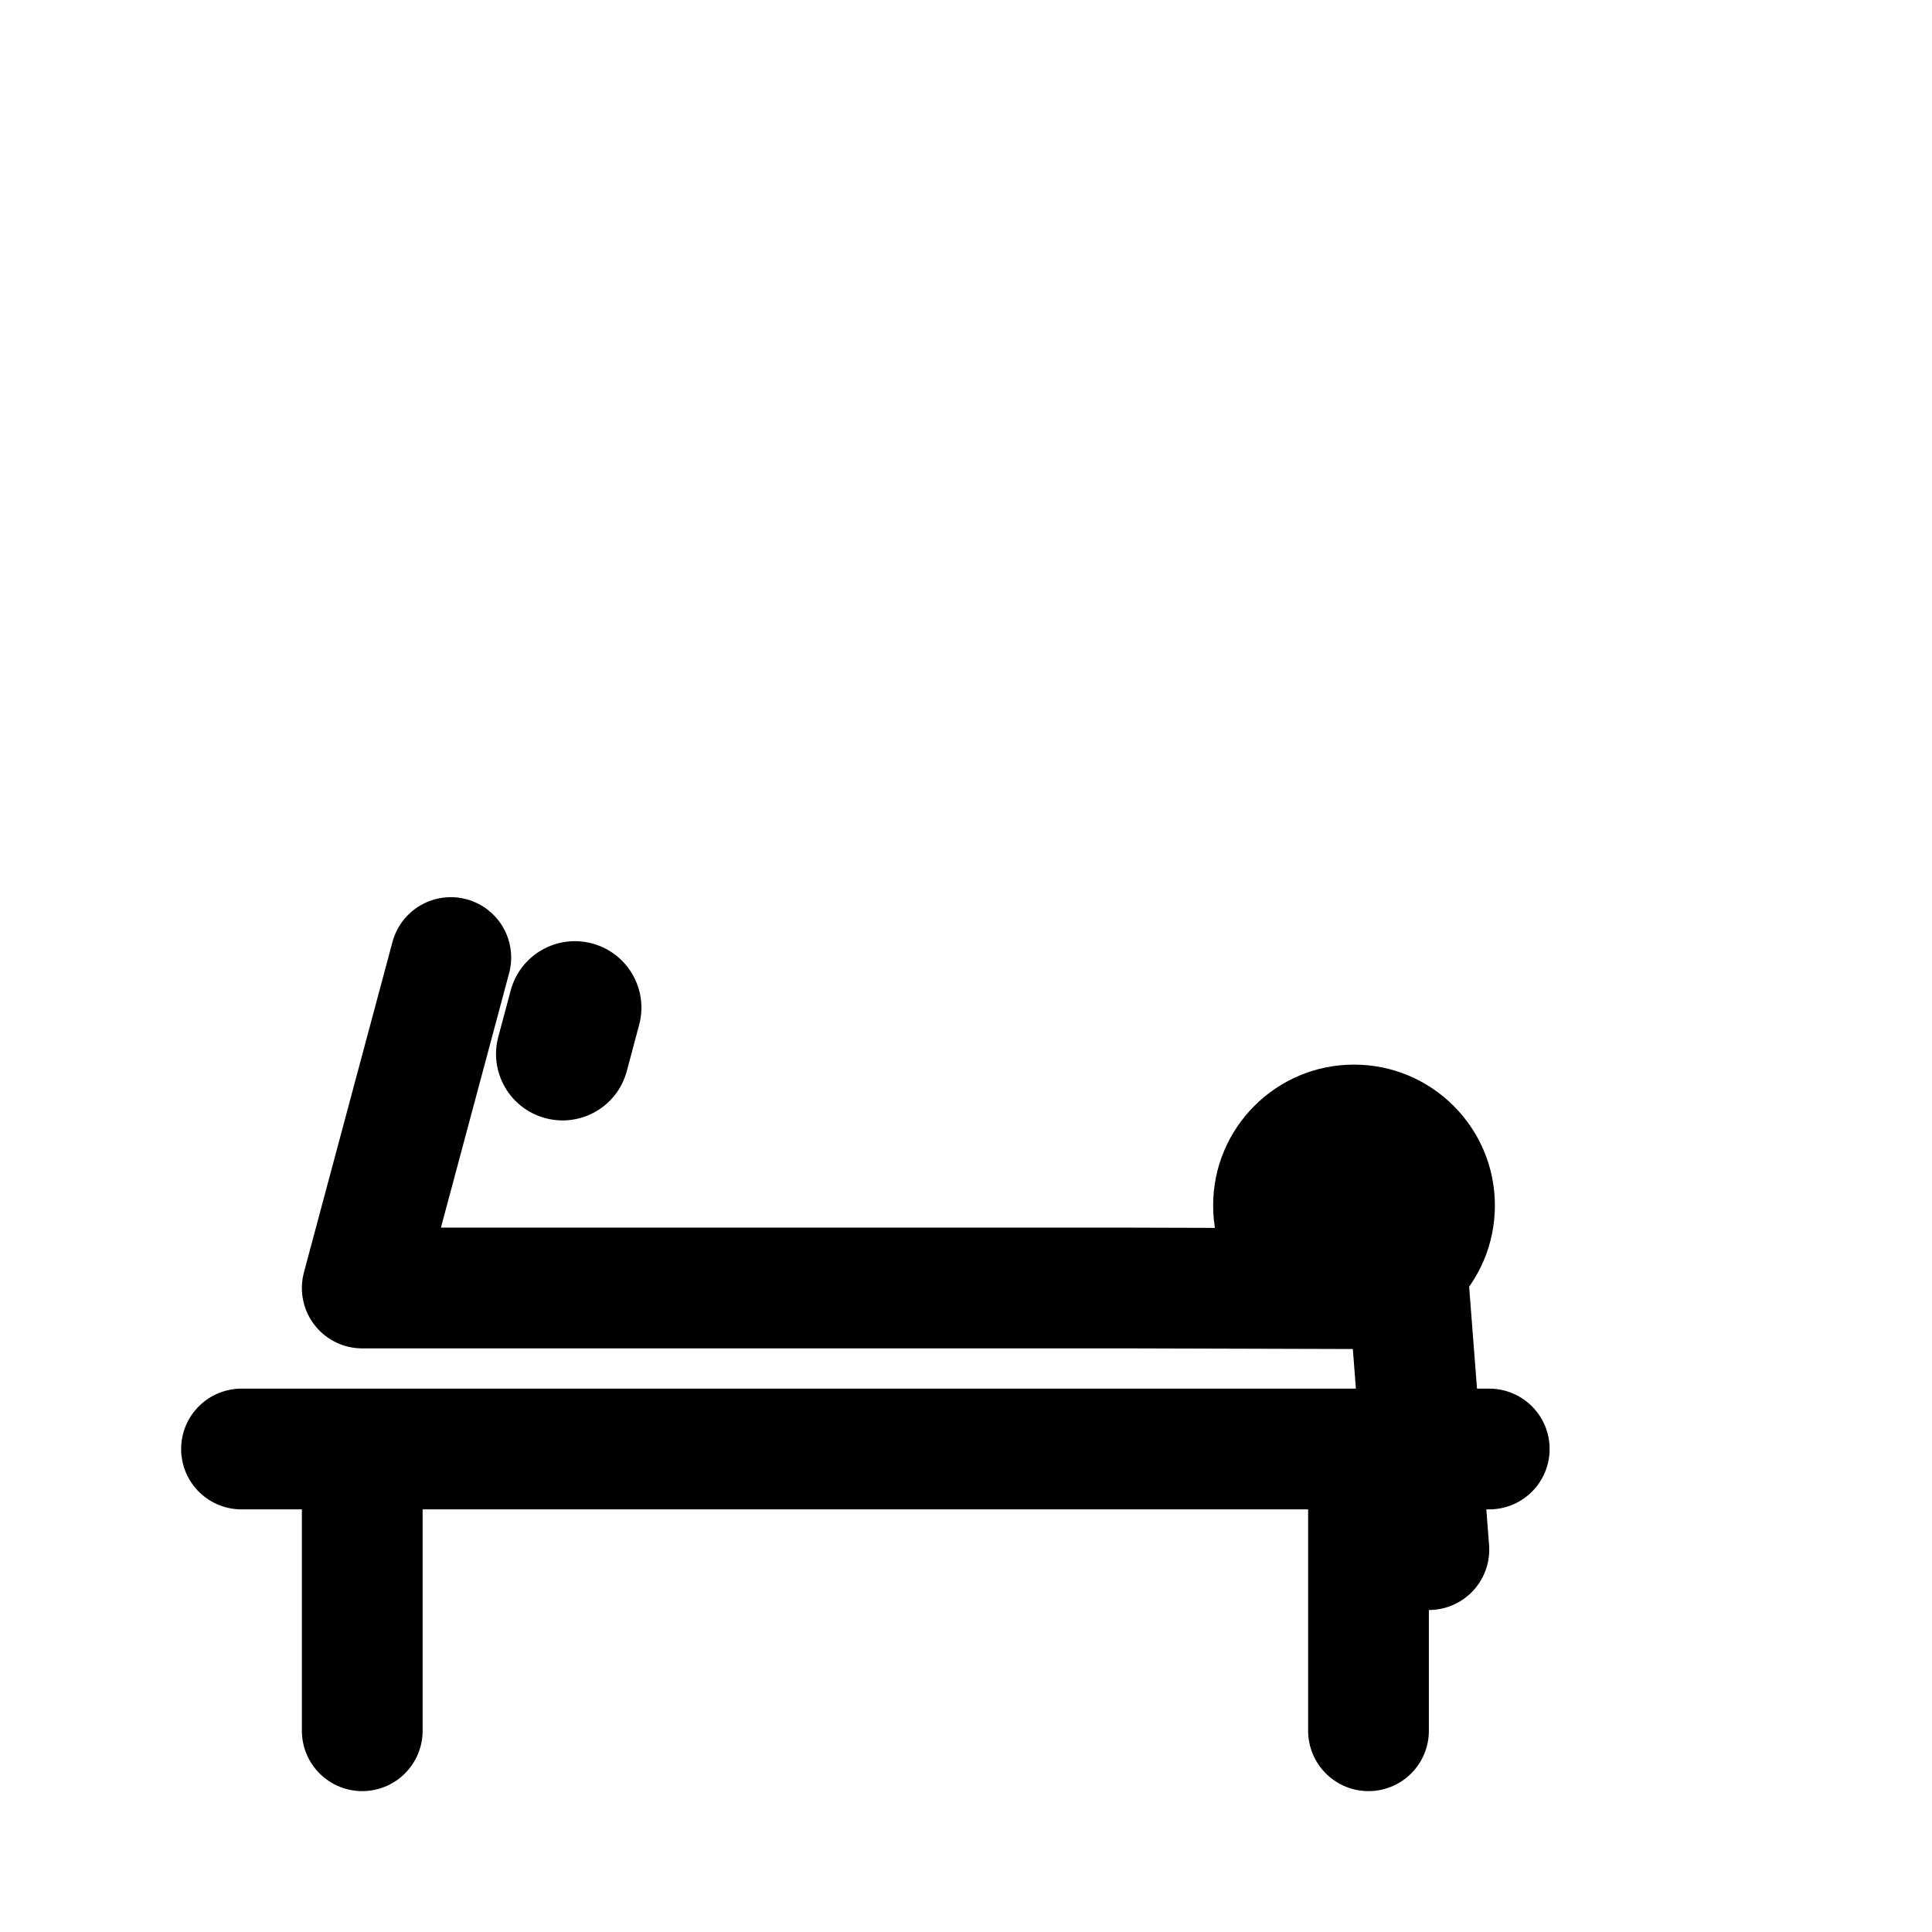
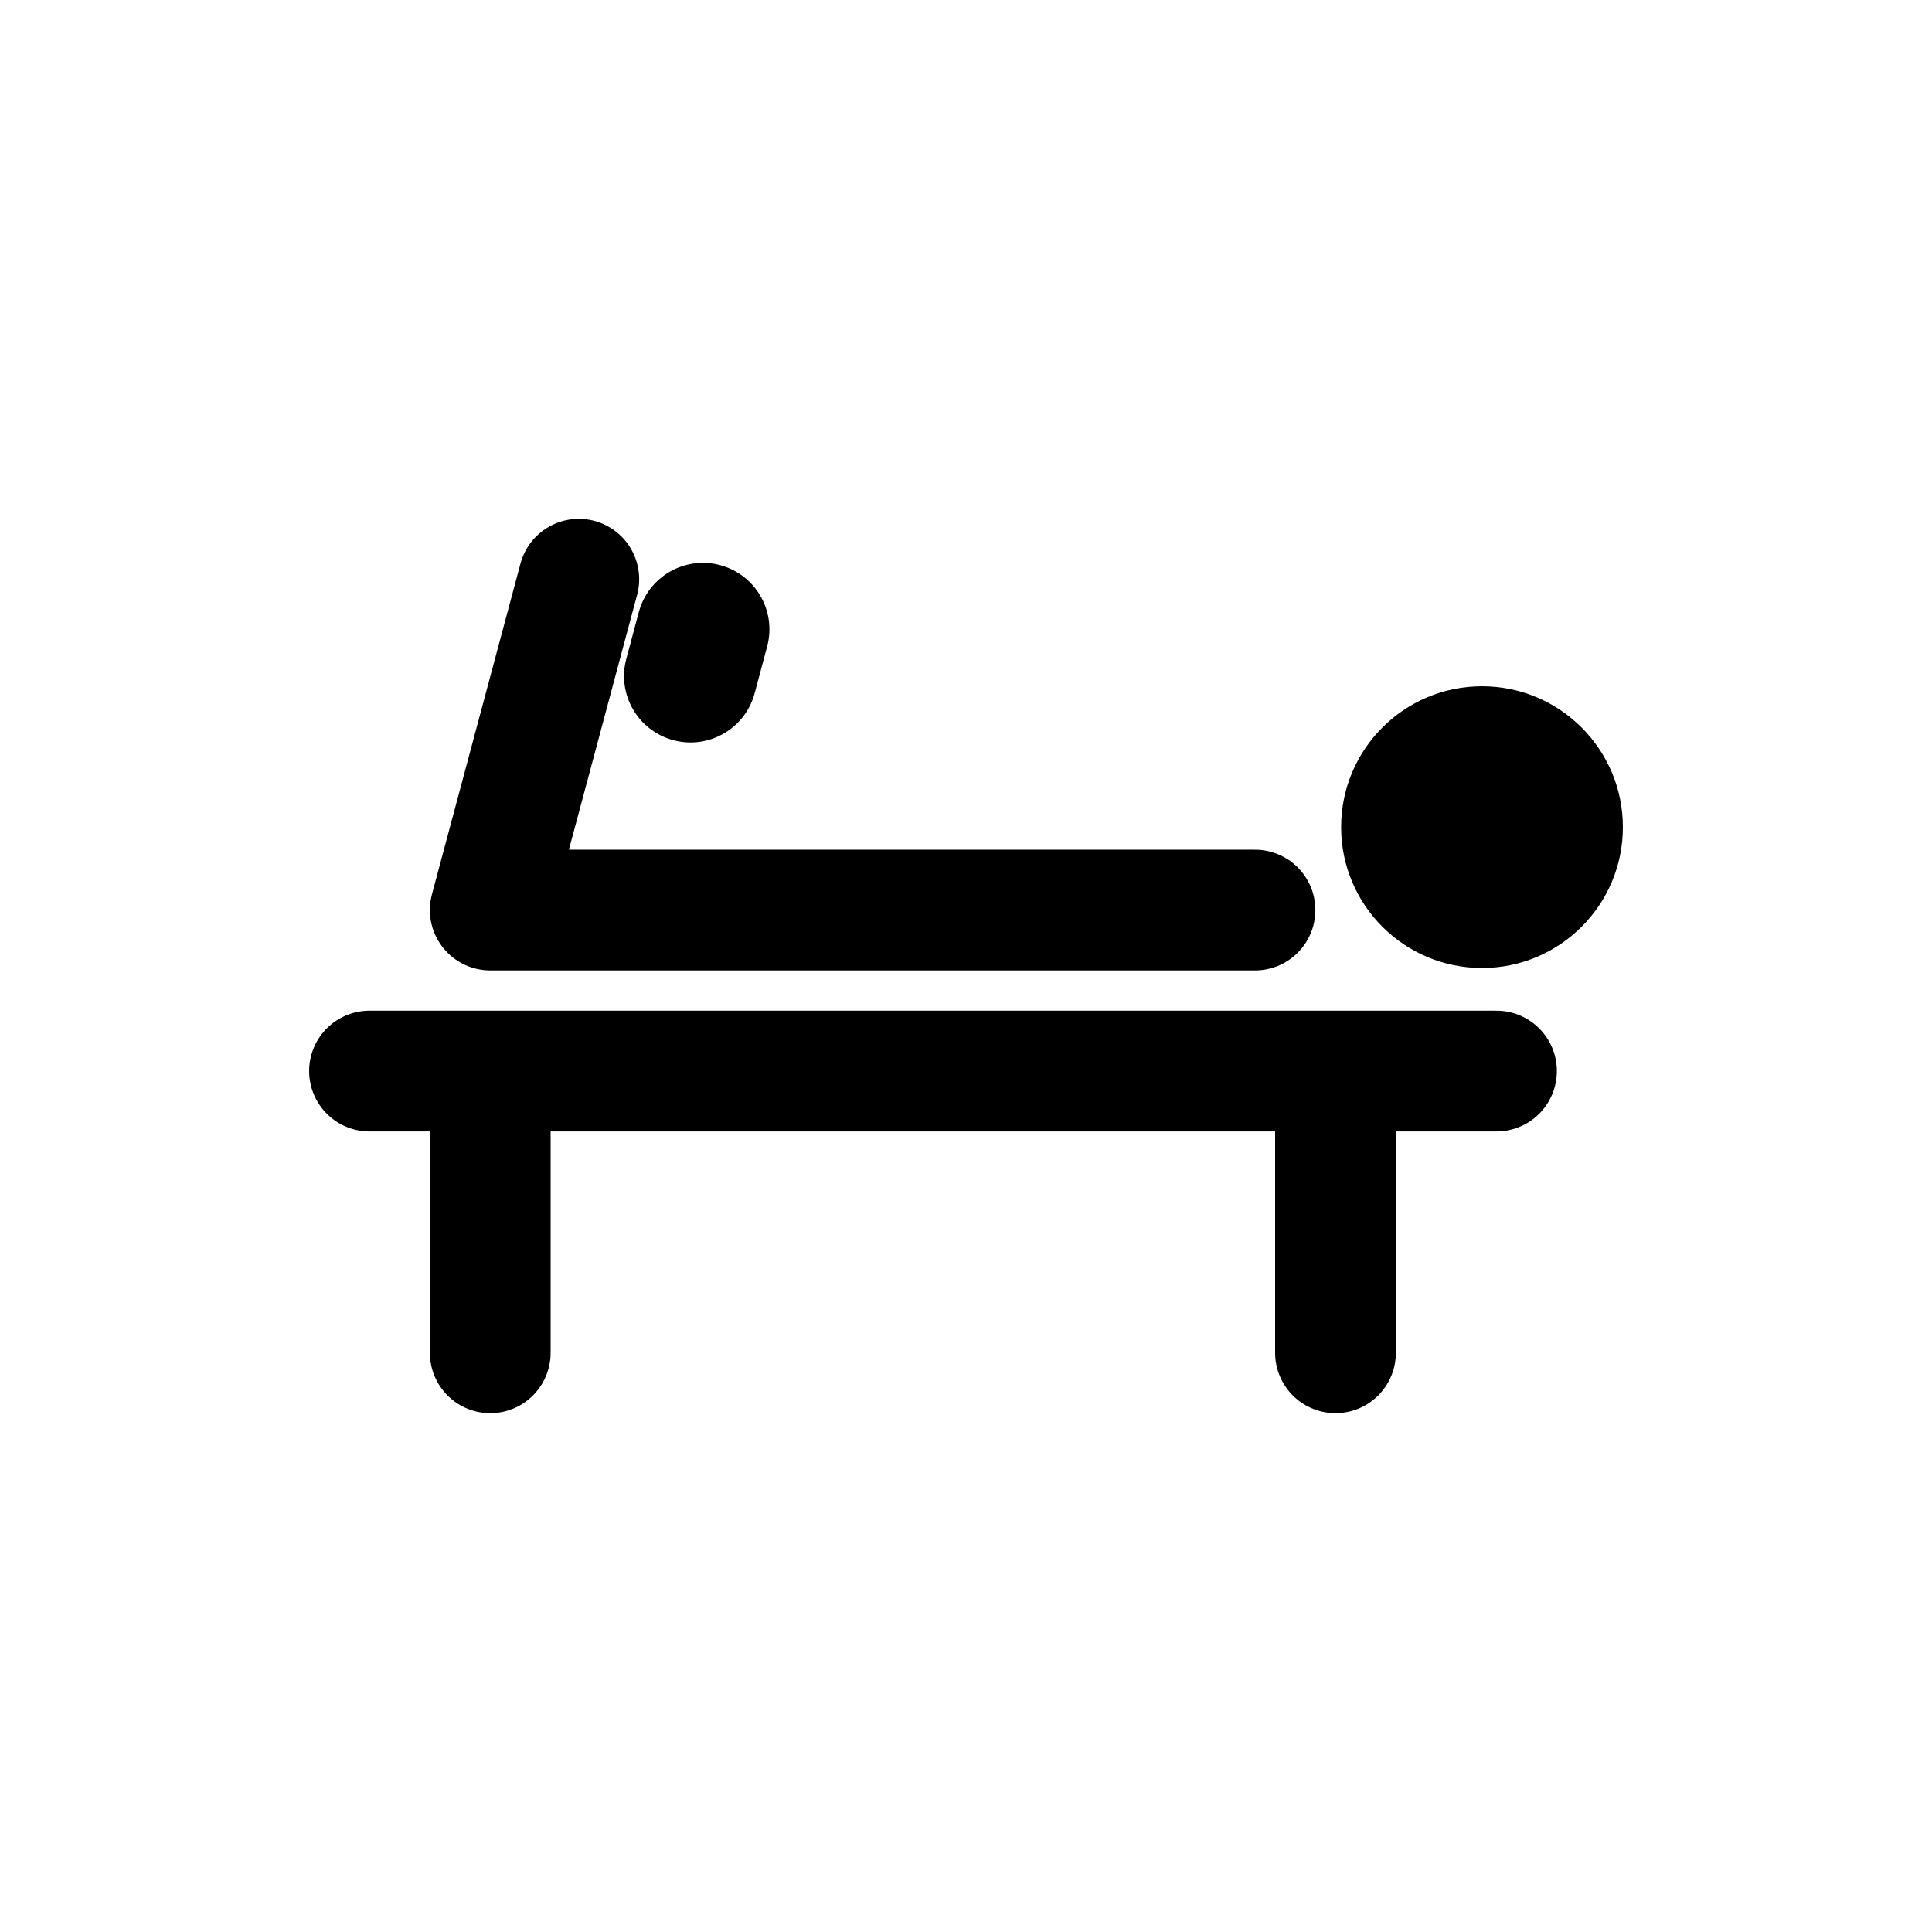
<svg xmlns="http://www.w3.org/2000/svg" viewBox="0 0 48 48" width="48" height="48">
-   <path d="M6 36L37 36M9 36L9 43M34 36L34 43M17.5 32L28 32M17.5 32L9 32L11.2 23.79M28 32L35 32.02L35.5 38.5" fill="none" stroke="currentColor" stroke-width="3" stroke-linecap="round" stroke-linejoin="round" />
-   <path d="M30.14 29.95A3.5 3.5 0 1 1 37.14 29.95A3.5 3.5 0 1 1 30.14 29.95ZM14.71 23.44L14.71 23.44A1.65 1.65 0 0 1 15.88 25.46L15.57 26.62A1.65 1.65 0 0 1 13.55 27.78L13.55 27.78A1.65 1.65 0 0 1 12.38 25.76L12.69 24.6A1.65 1.65 0 0 1 14.71 23.44Z" fill="currentColor" />
+   <path d="M9.18 26.61L37.18 26.61M12.18 26.61L12.18 33.61M33.18 26.61L33.18 33.61M20.68 22.61L31.18 22.61M20.68 22.61L12.18 22.61L14.38 14.39" fill="none" stroke="currentColor" stroke-width="3" stroke-linecap="round" stroke-linejoin="round" />
+   <path d="M33.32 20.55A3.5 3.5 0 1 1 40.32 20.55A3.5 3.5 0 1 1 33.32 20.55ZM17.89 14.04L17.89 14.04A1.65 1.65 0 0 1 19.06 16.06L18.75 17.22A1.65 1.65 0 0 1 16.73 18.39L16.73 18.39A1.65 1.65 0 0 1 15.56 16.37L15.87 15.21A1.65 1.65 0 0 1 17.89 14.04Z" fill="currentColor" />
</svg>
